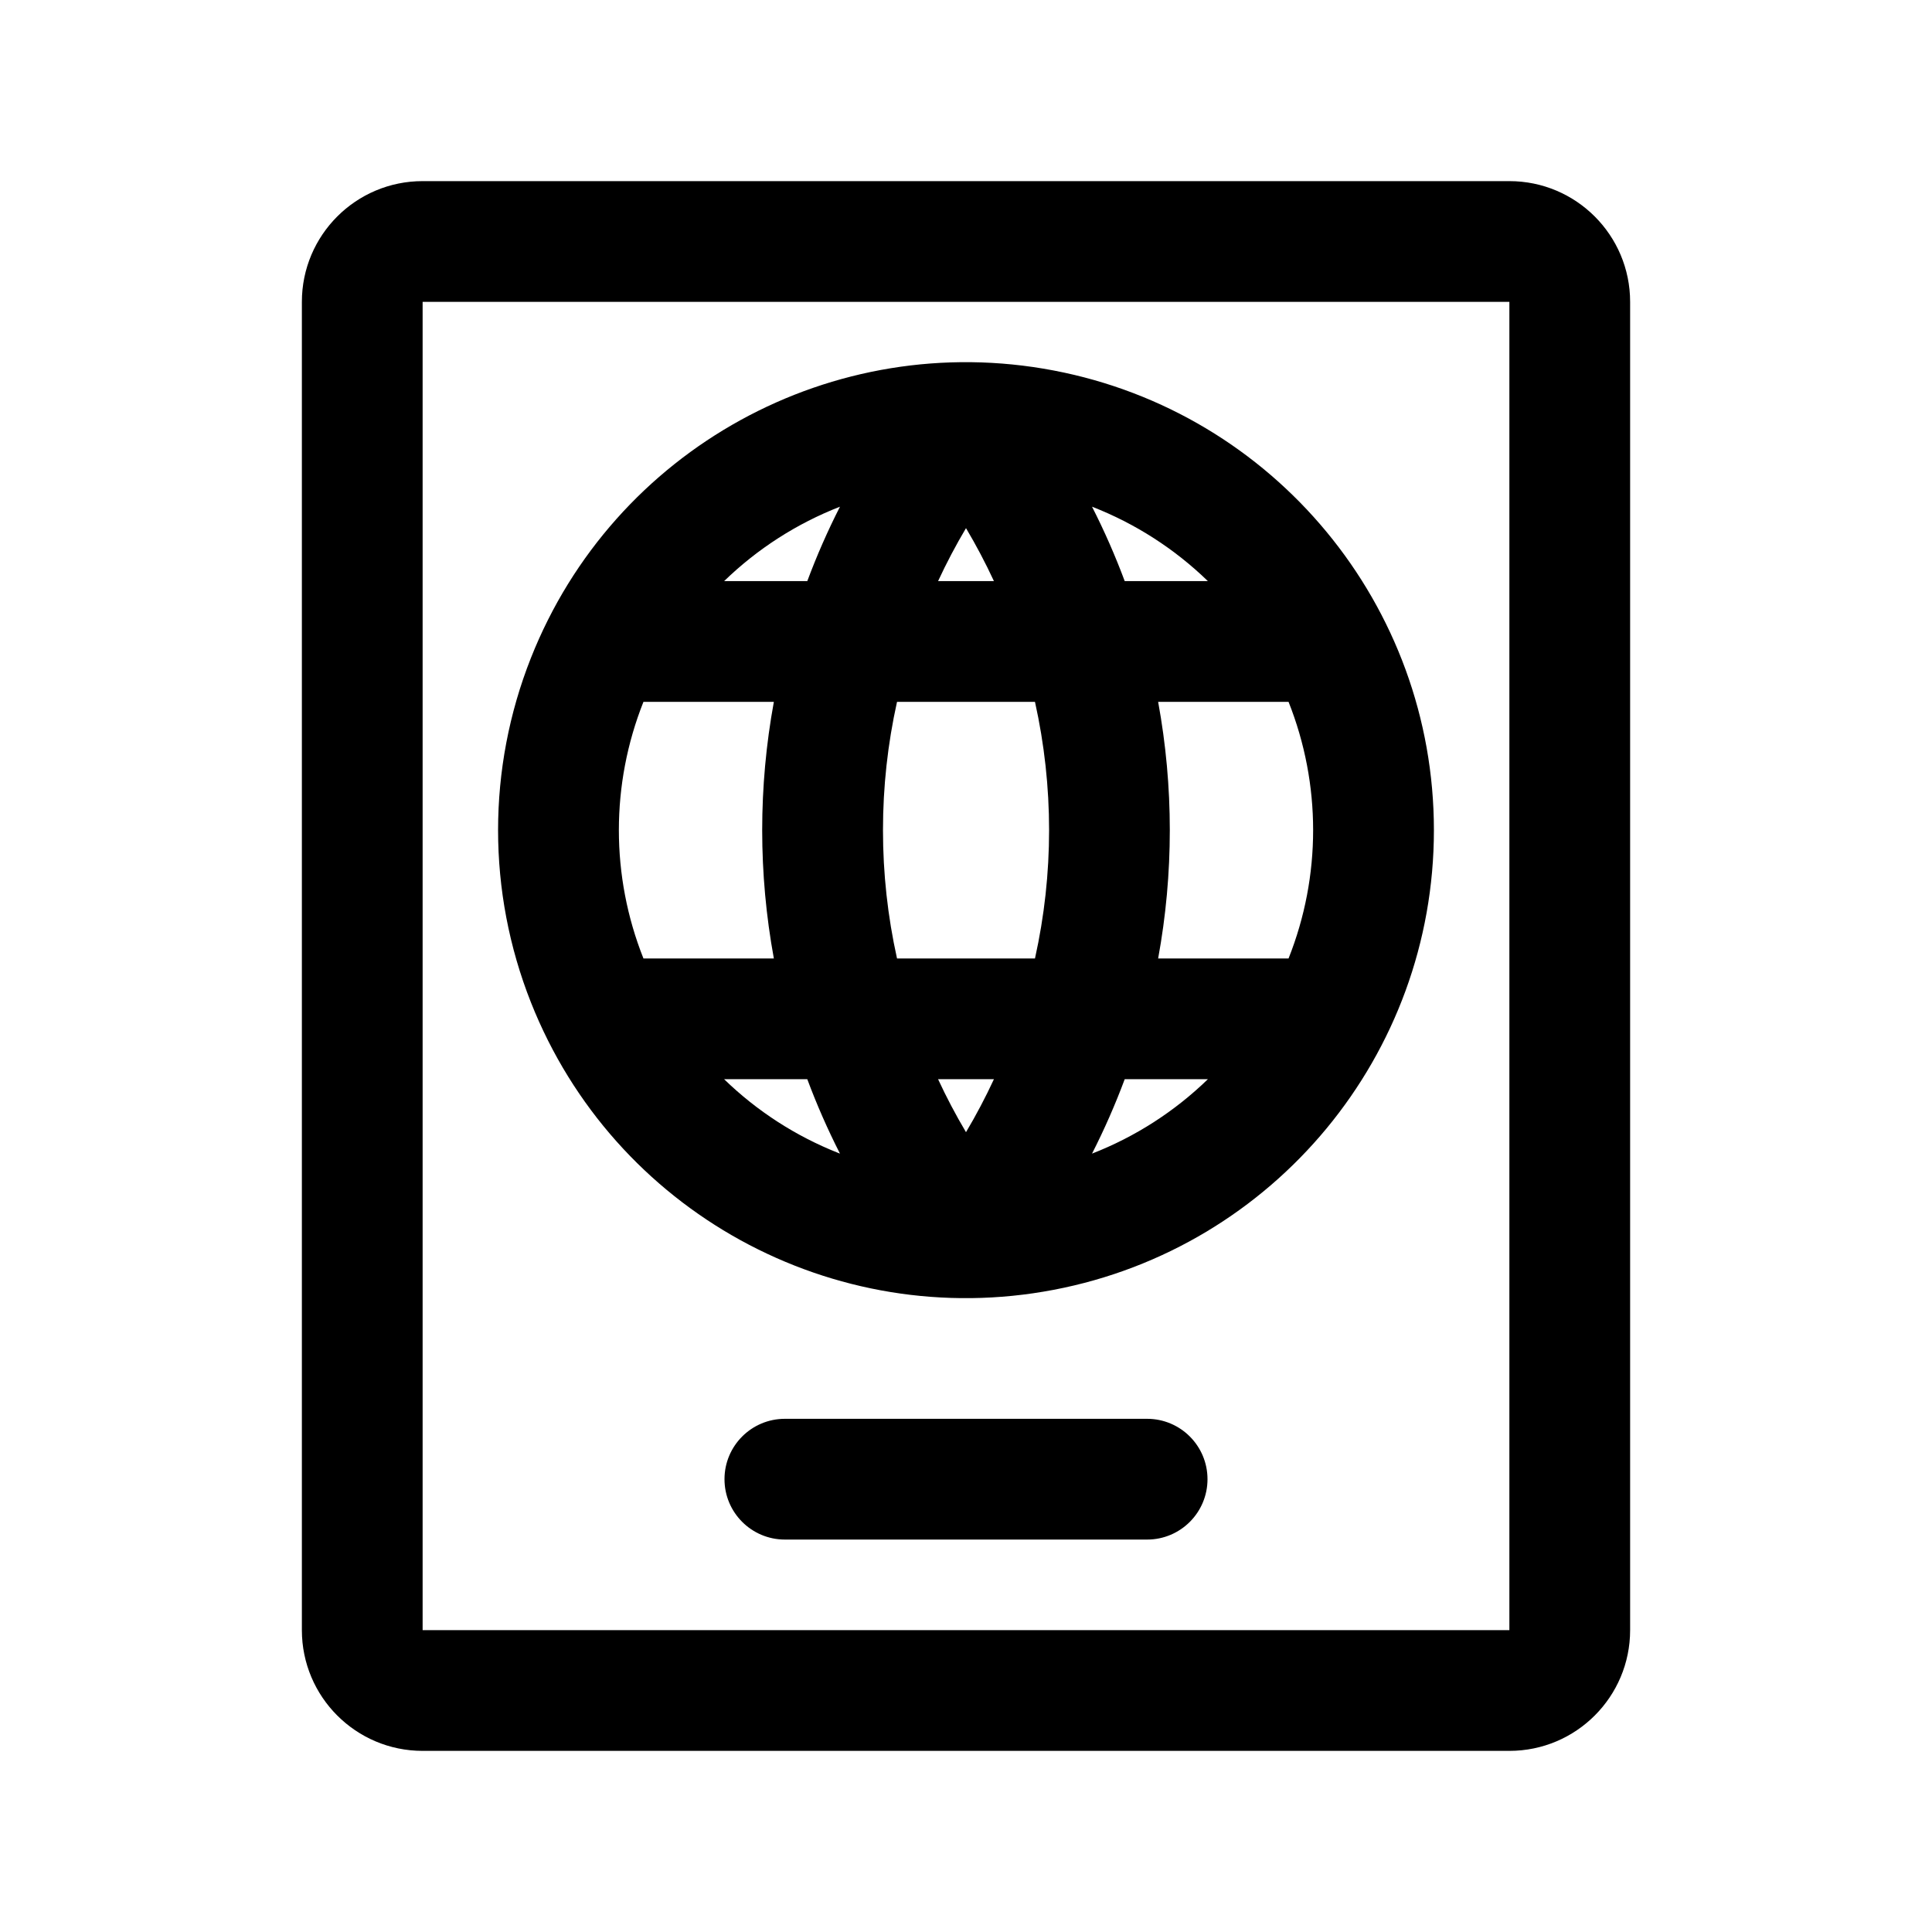
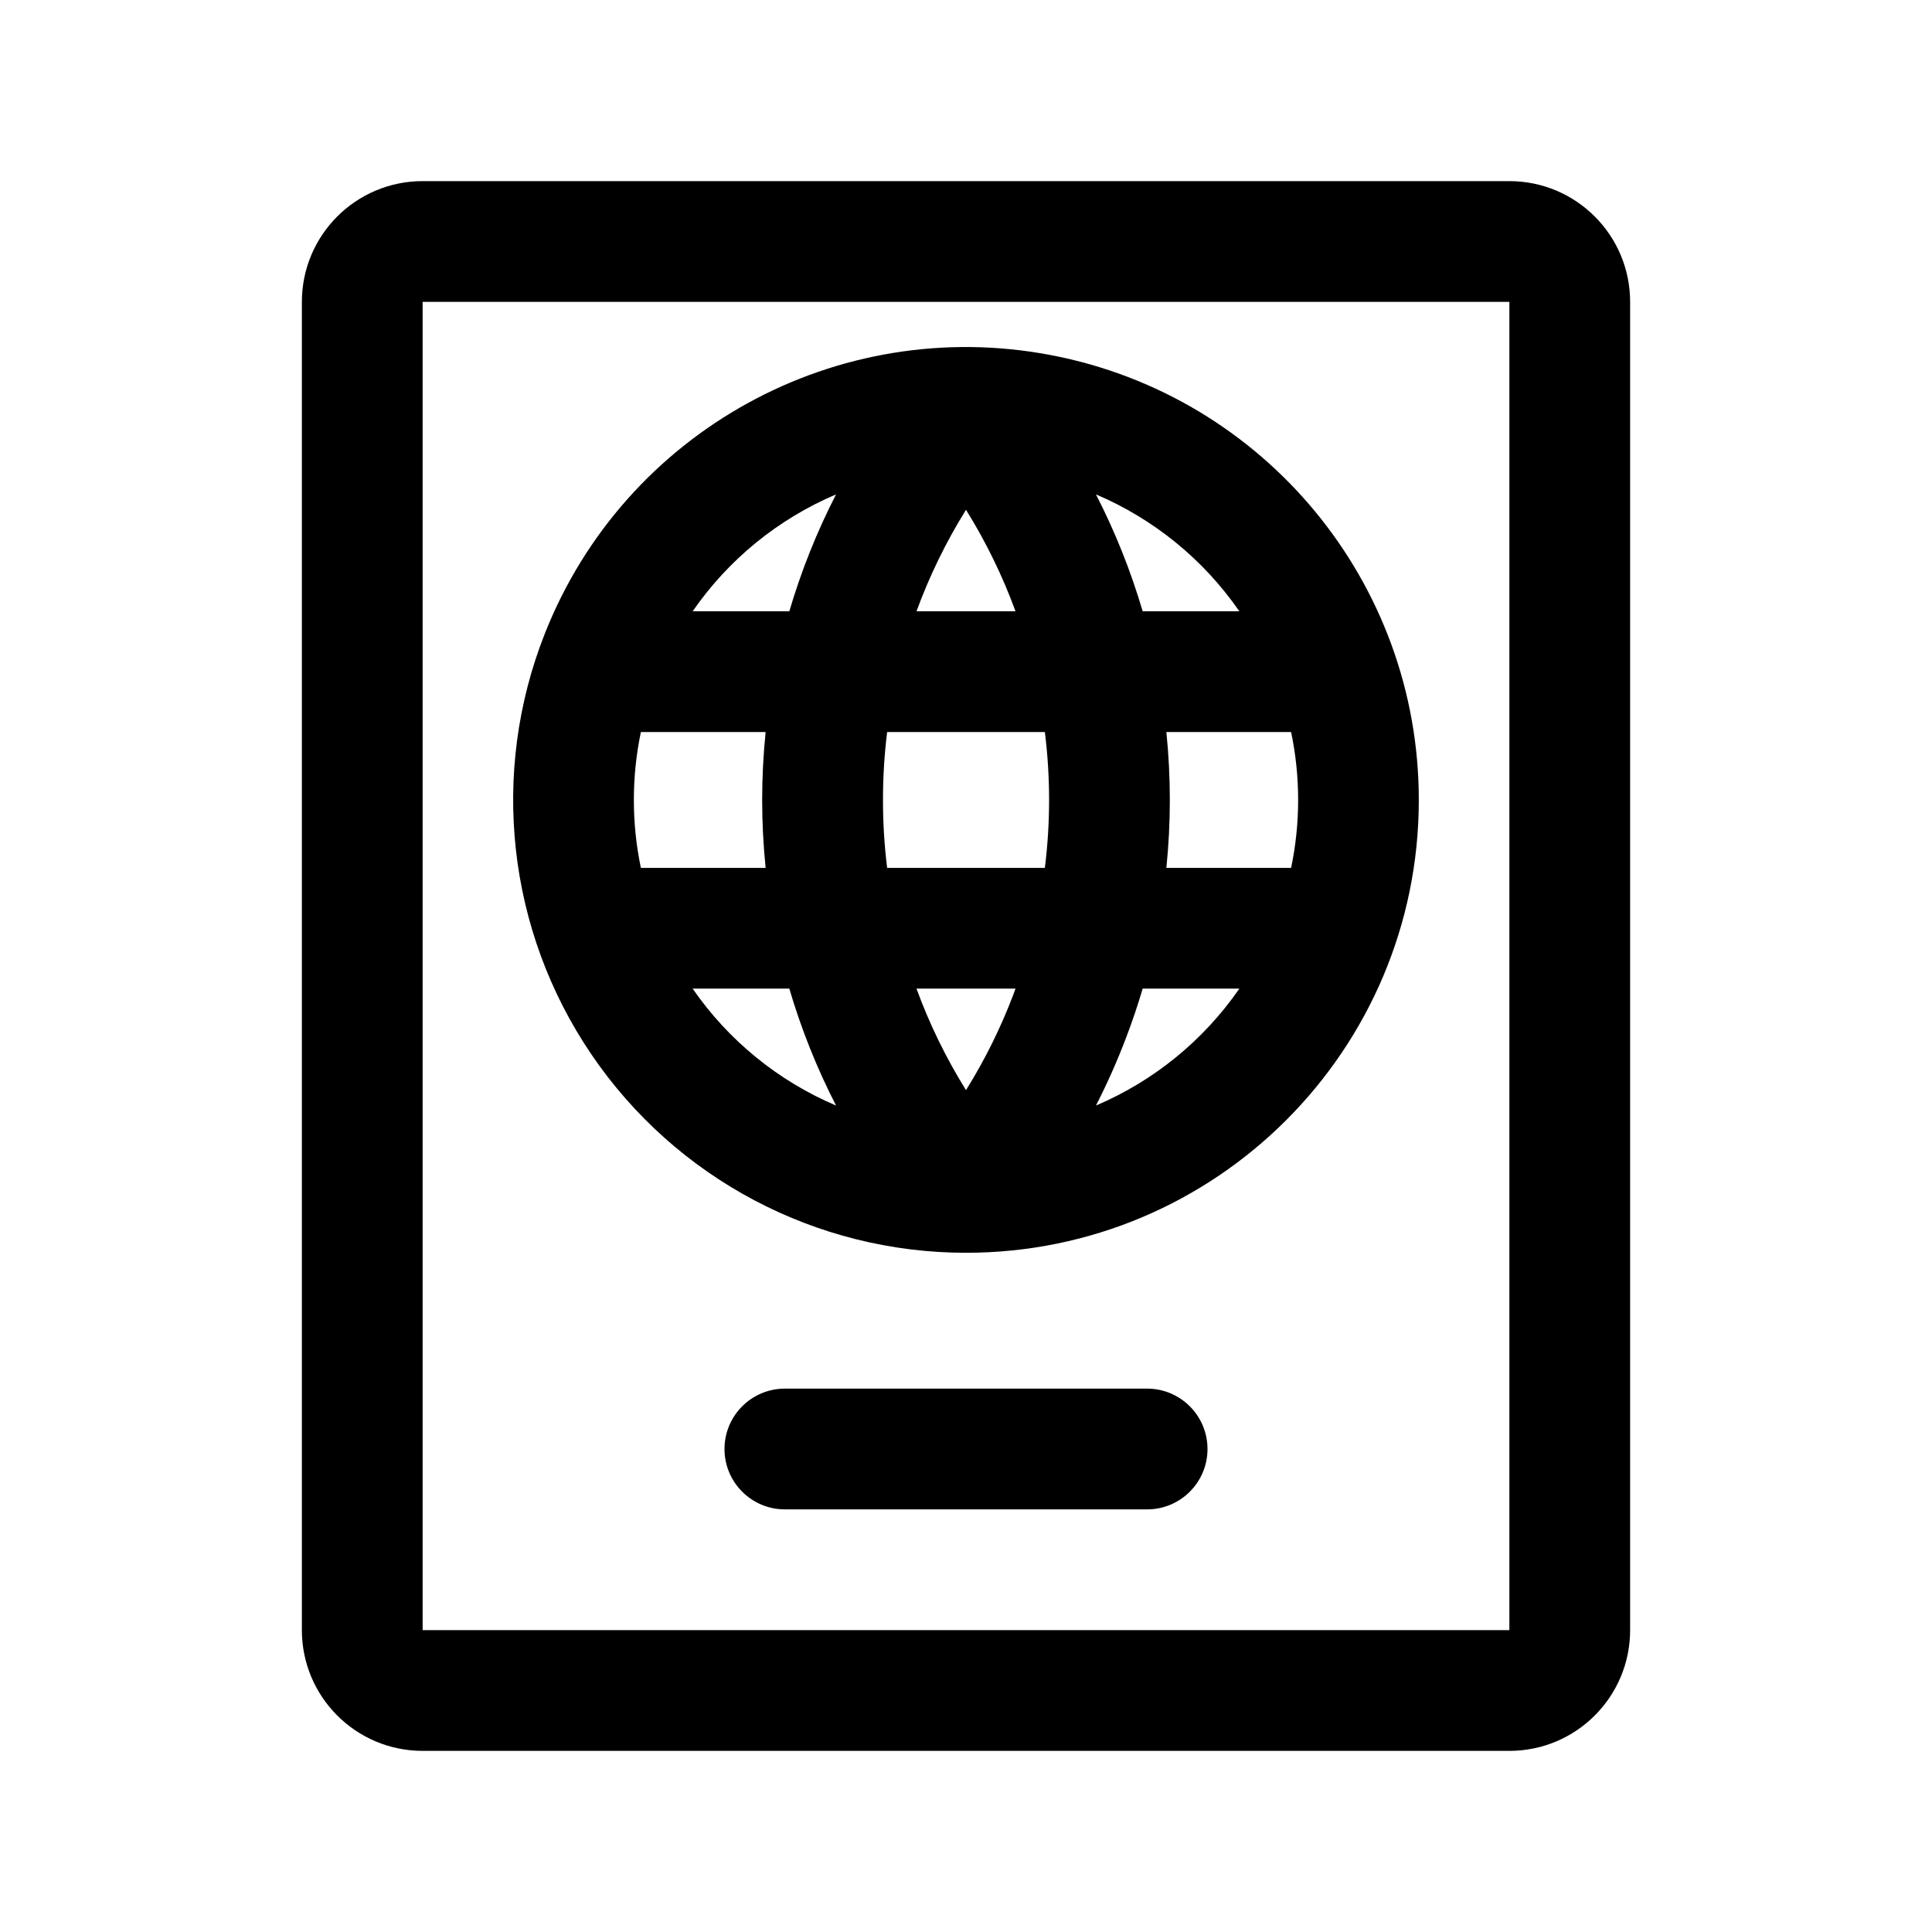
<svg xmlns="http://www.w3.org/2000/svg" viewBox="0 0 256 256" fill="currentColor">
-   <path d="M56 24h144a16 16 0 0 1 16 16v176a16 16 0 0 1-16 16h-144a16 16 0 0 1-16-16v-176a16 16 0 0 1 16-16Zm0 16v176h144v-176Zm14.35 47.18a62 62 0 0 1 119.65 22.82a62 62 0 0 1-119.65 22.82a62 62 0 0 1 0-45.64Zm89.7-10.18a46 46 0 0 0-15.35-9.86a94.24 94.24 0 0 1 4.33 9.86Zm-53.08 0a94.24 94.24 0 0 1 4.33-9.86a46 46 0 0 0-15.35 9.86Zm17.33 0h7.4a78.24 78.24 0 0 0-3.7-7.02a78.24 78.24 0 0 0-3.7 7.02Zm-21.76 16h-17.28a46 46 0 0 0 0 34h17.28a94.24 94.24 0 0 1 0-34Zm14.46 17a78.24 78.24 0 0 0 1.86 17h18.28a78.24 78.24 0 0 0 0-34h-18.28a78.24 78.24 0 0 0-1.86 17Zm36.46 17h17.28a46 46 0 0 0 0-34h-17.28a94.24 94.24 0 0 1 0 34Zm-42.39 25.77a46 46 0 0 0 0.23 0.09a94.24 94.24 0 0 1-4.33-9.86h-11.02a46 46 0 0 0 15.12 9.77Zm16.93-2.75a78.24 78.24 0 0 0 3.7-7.02h-7.4a78.24 78.24 0 0 0 3.7 7.02Zm16.7 2.84a46 46 0 0 0 15.35-9.86h-11.02a94.24 94.24 0 0 1-4.33 9.86Zm15.3 43.14a8 8 0 0 1-8 8h-48a8 8 0 0 1-8-8a8 8 0 0 1 8-8h48a8 8 0 0 1 8 8Z" />
+   <path d="M56 24h144a16 16 0 0 1 16 16v176a16 16 0 0 1-16 16h-144a16 16 0 0 1-16-16v-176a16 16 0 0 1 16-16Zm0 16v176h144v-176Zm16.21 43.91a60 60 0 0 1 115.79 22.09a60 60 0 0 1-60 60a60 60 0 0 1-55.79-82.09Zm92.01-2.91a44 44 0 0 0-19-15.49a88.66 88.66 0 0 1 6.19 15.49Zm-59.63 0a88.66 88.66 0 0 1 6.19-15.49a44 44 0 0 0-19 15.49Zm29.97 0a72.66 72.66 0 0 0-6.56-13.45a72.66 72.66 0 0 0-6.56 13.45Zm-49.64 16a44 44 0 0 0 0 18h16.53a88.66 88.66 0 0 1 0-18Zm32.08 9a72.66 72.66 0 0 0 0.55 9h20.9a72.66 72.66 0 0 0 0-18h-20.9a72.66 72.66 0 0 0-0.55 9Zm37.55 9h16.53a44 44 0 0 0 0-18h-16.53a88.66 88.66 0 0 1 0 18Zm-62.77 16a44 44 0 0 0 19 15.49a88.66 88.66 0 0 1-6.19-15.49Zm42.53 0.69a72.66 72.66 0 0 0 0.25-0.69h-13.12a72.66 72.66 0 0 0 6.56 13.45a72.66 72.66 0 0 0 6.31-12.76Zm14.96 5.66a88.66 88.66 0 0 1-4.05 9.14a44 44 0 0 0 19-15.49h-12.81a88.66 88.66 0 0 1-2.14 6.35Zm10.73 54.65a8 8 0 0 1-8 8h-48a8 8 0 0 1-8-8a8 8 0 0 1 8-8h48a8 8 0 0 1 8 8Z" />
</svg>
